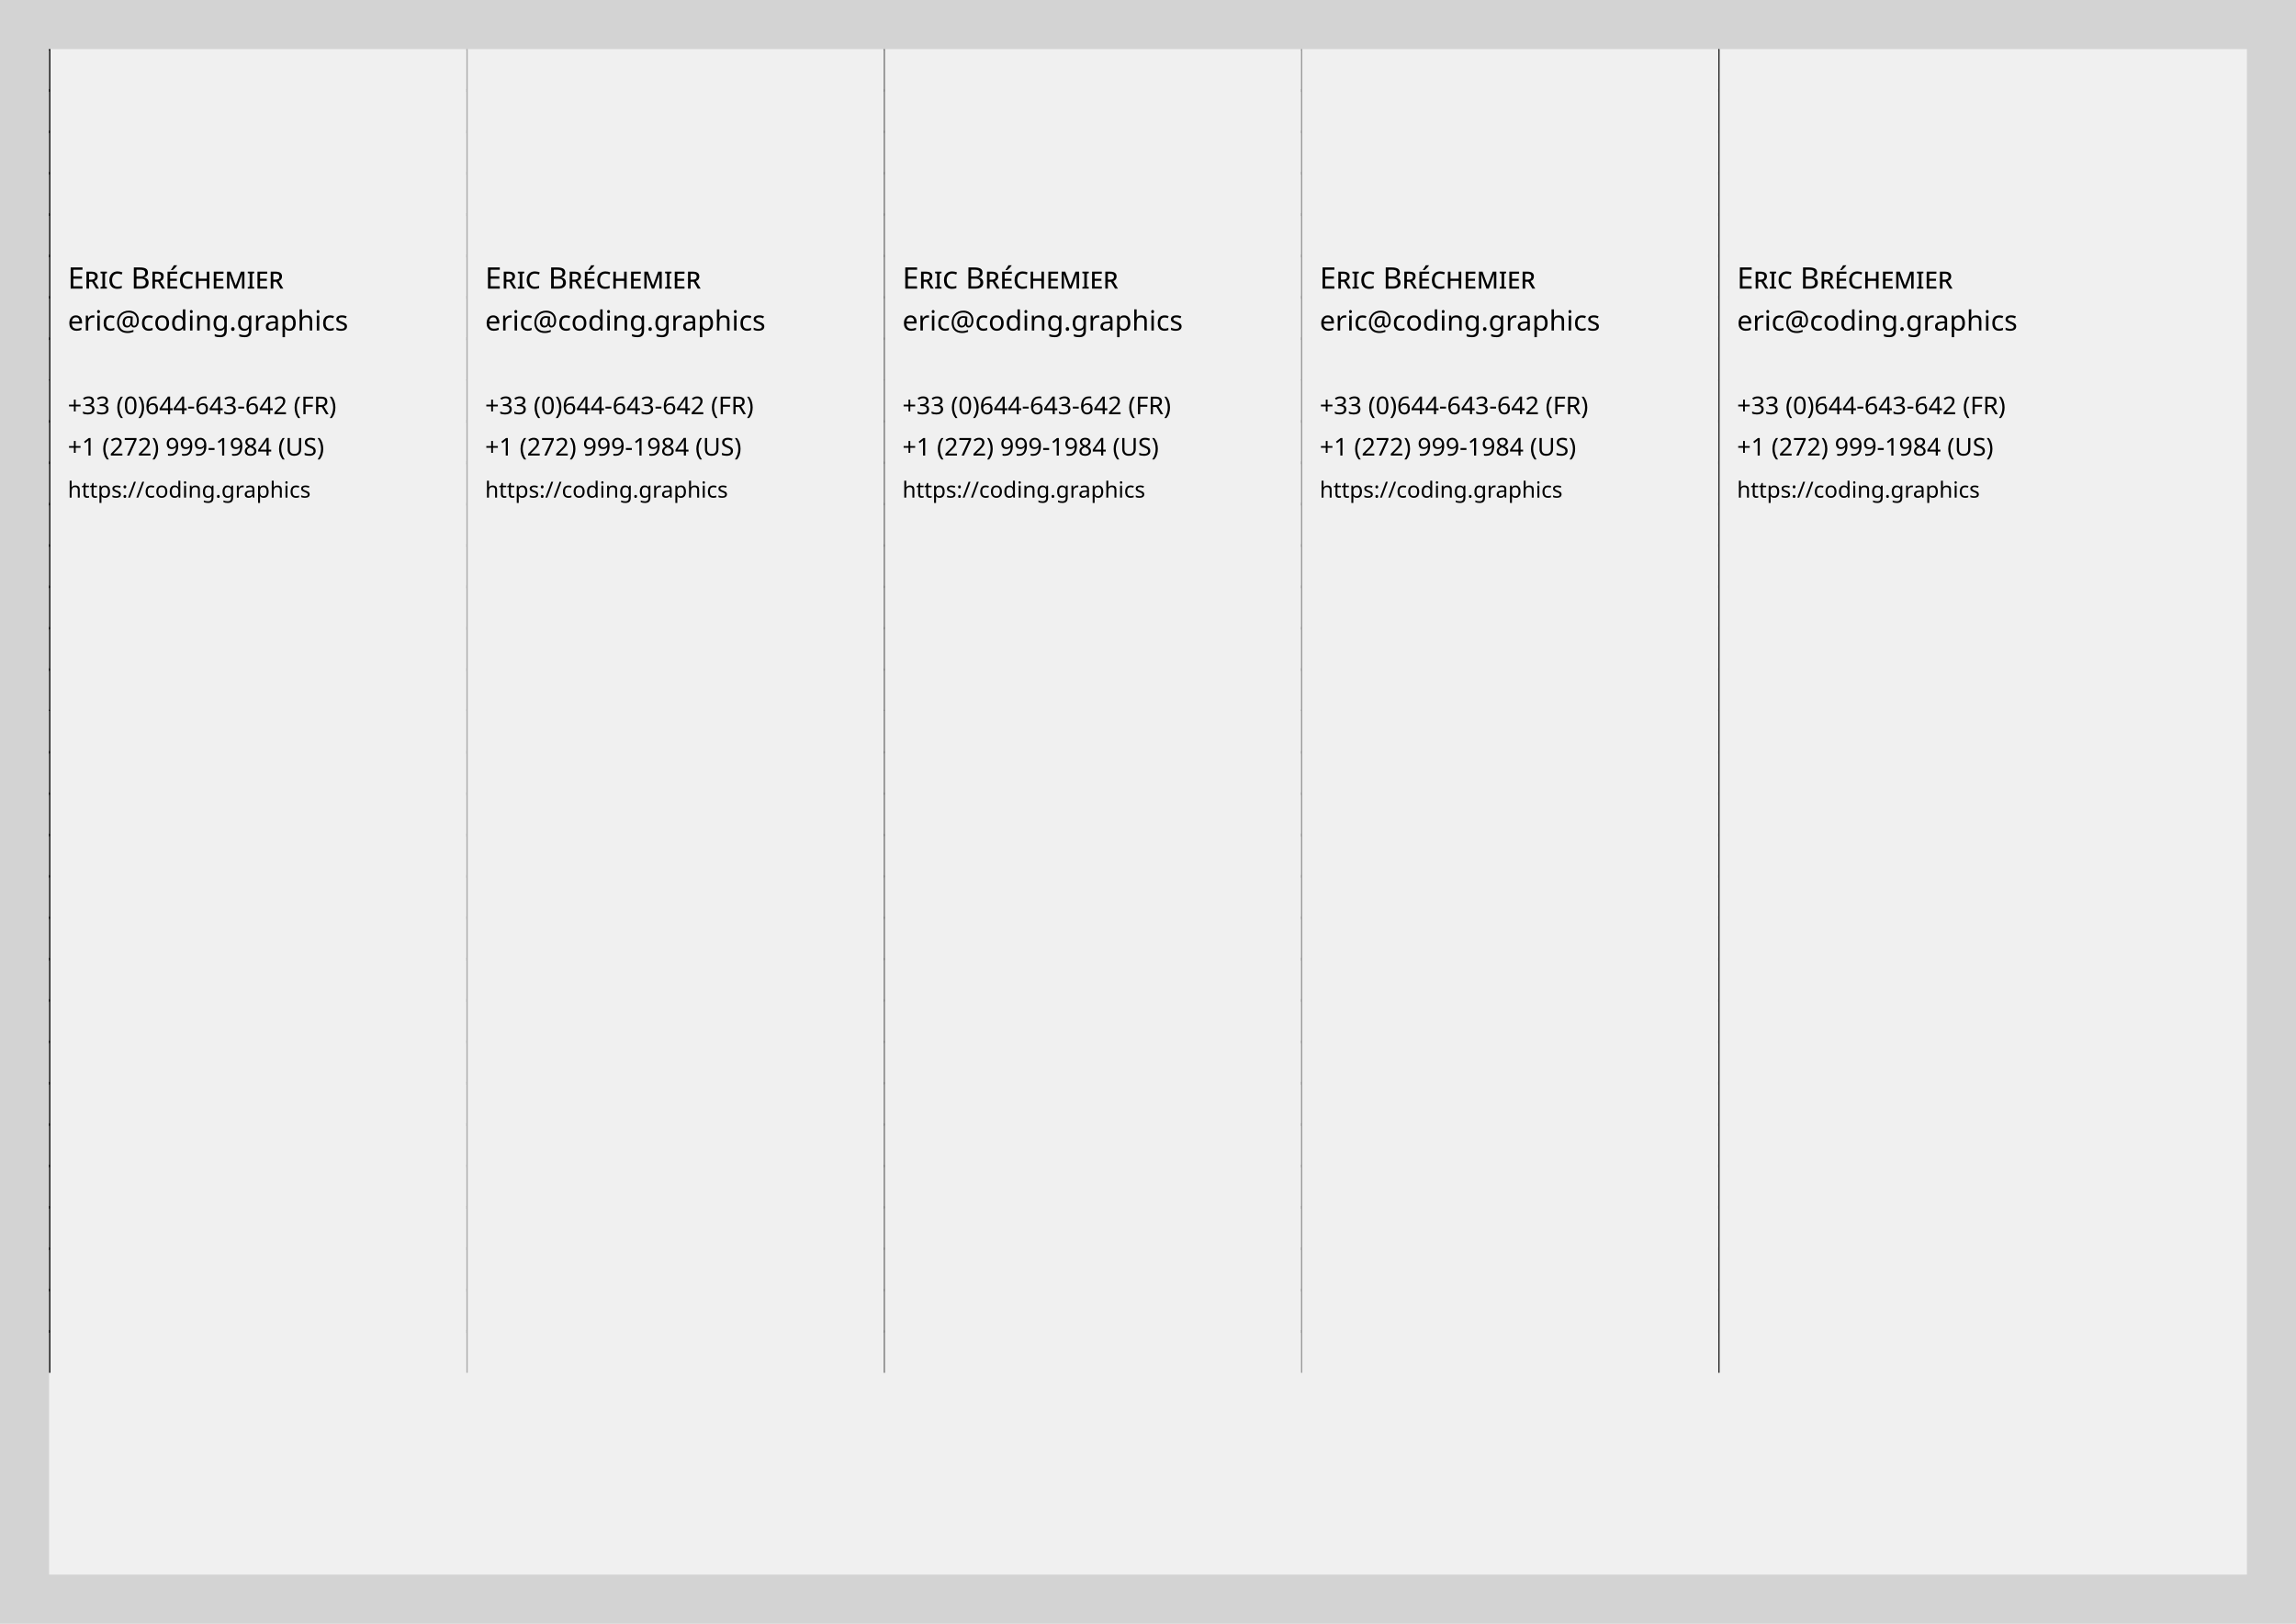
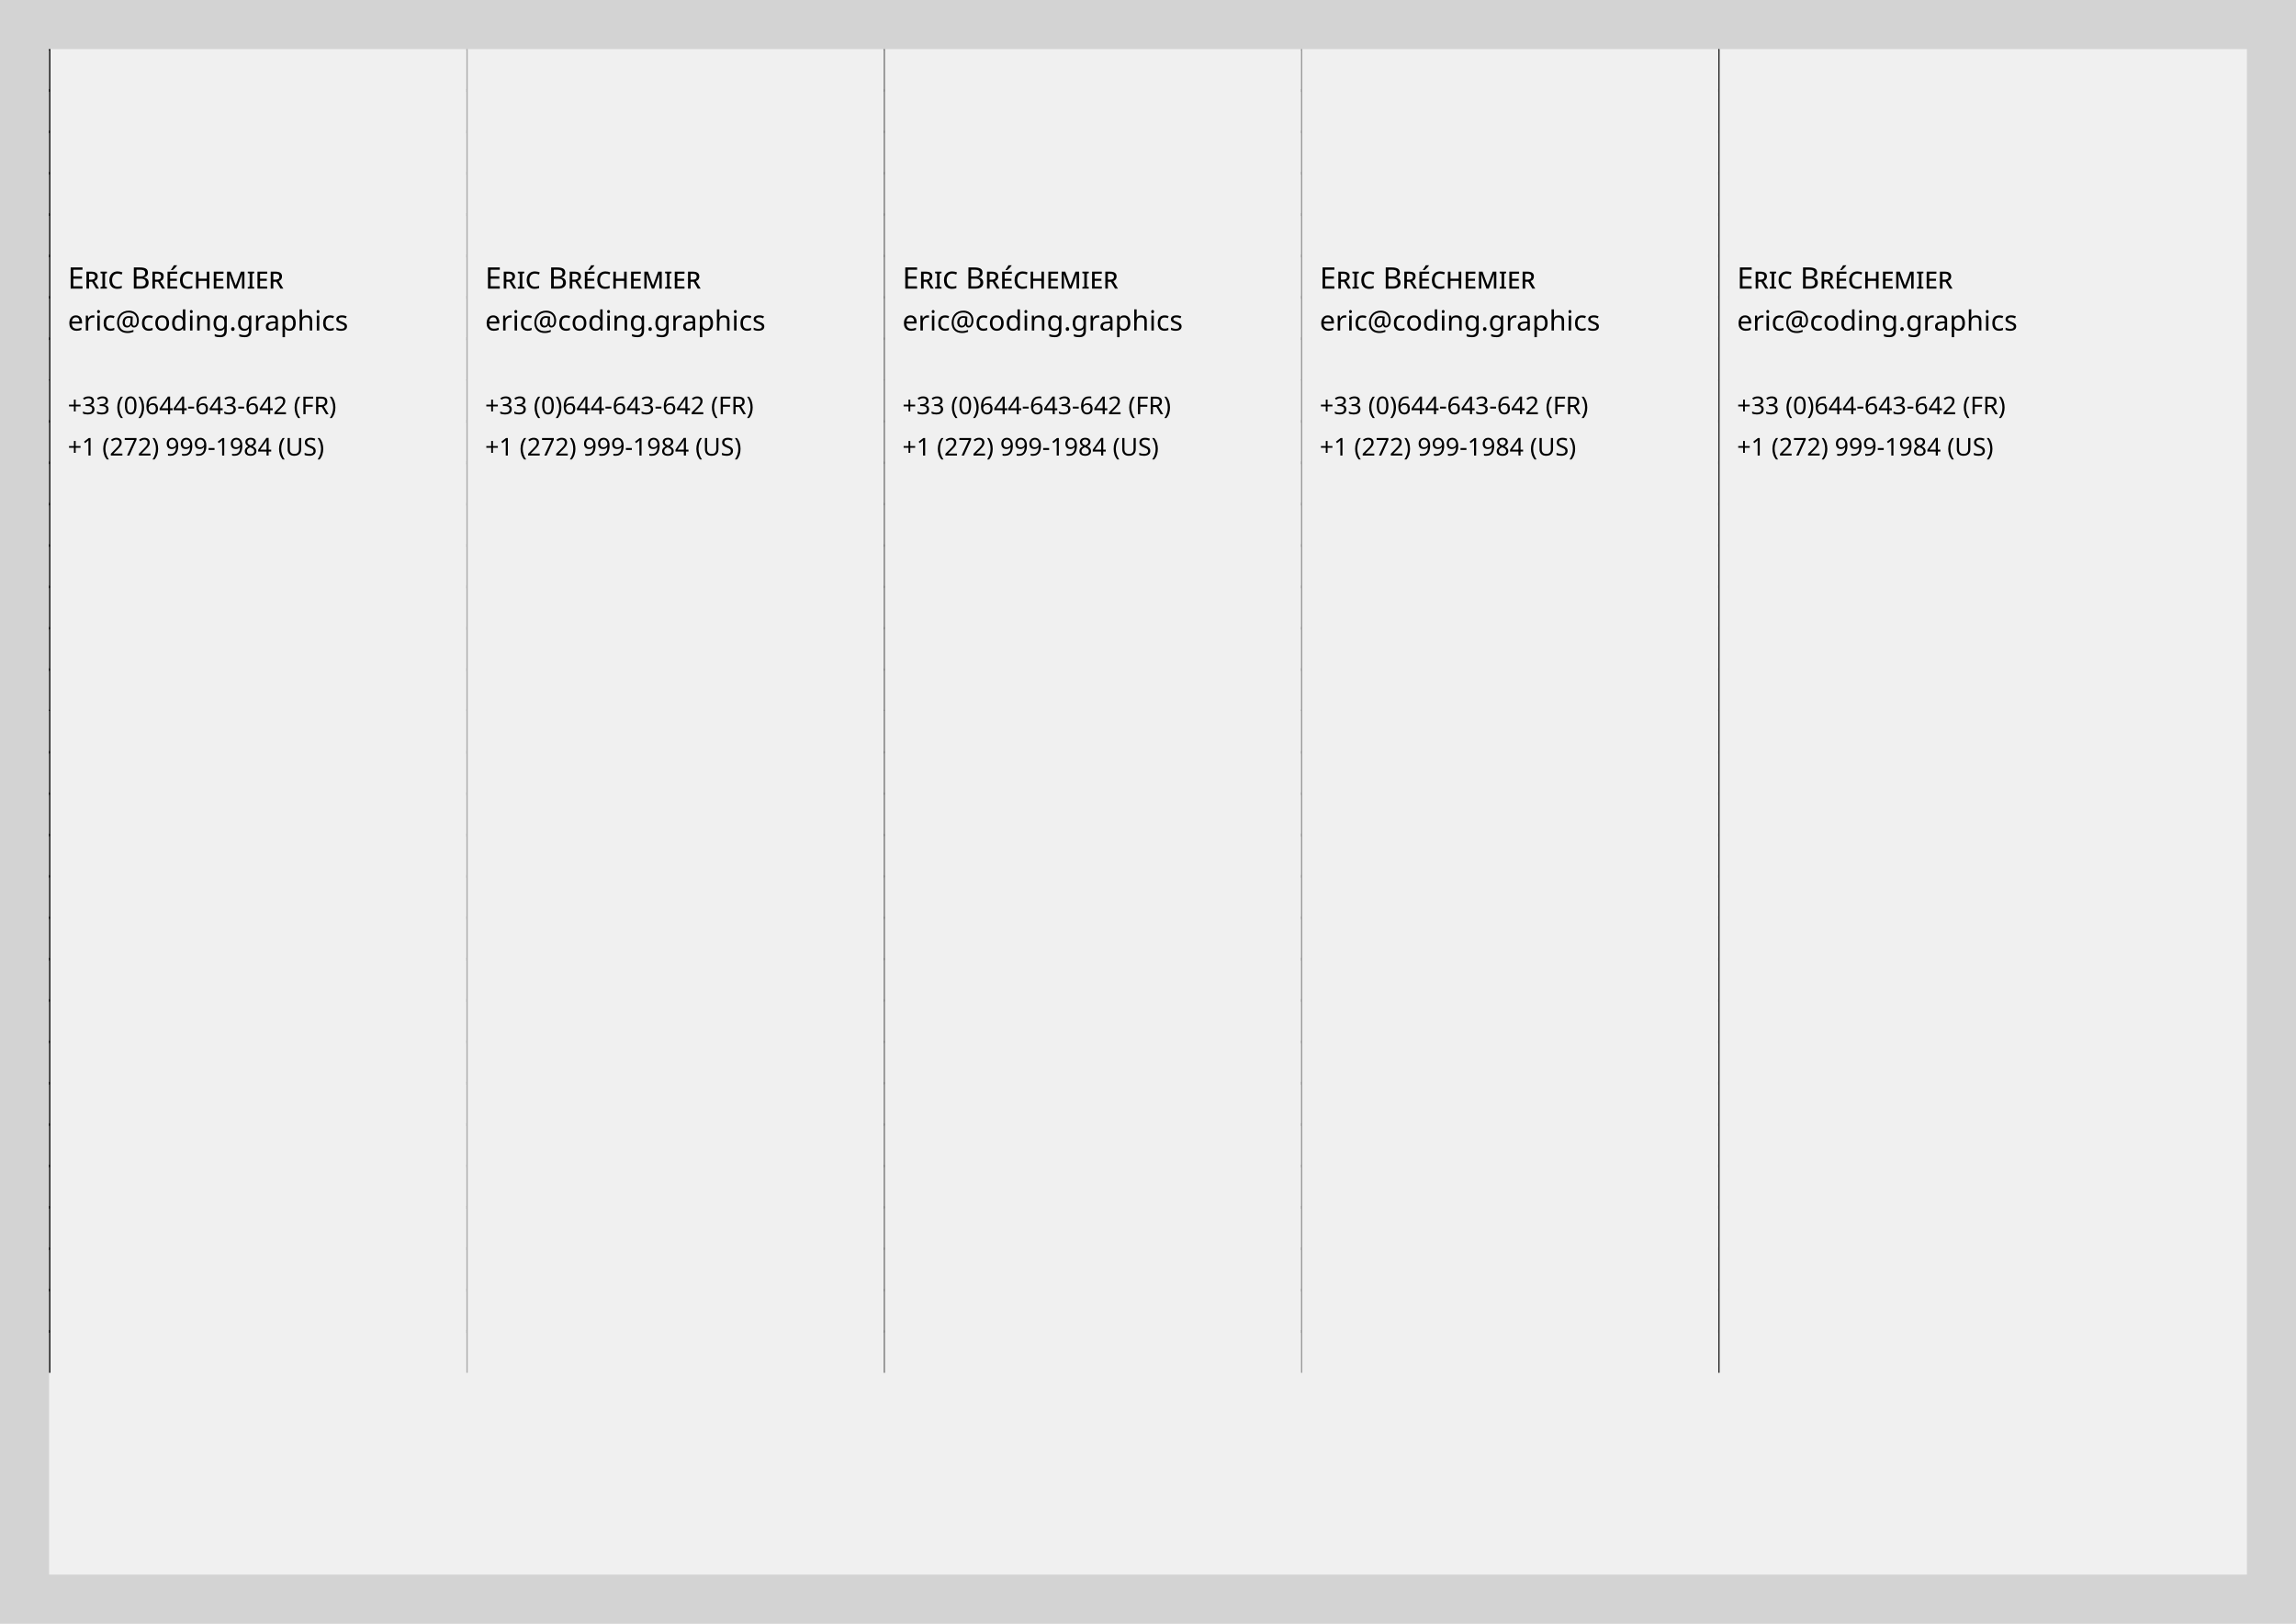
<svg xmlns="http://www.w3.org/2000/svg" xmlns:xlink="http://www.w3.org/1999/xlink" width="297mm" height="210mm" viewBox="0 0 297 210">
  <style type="text/css">
    .empty, .background {
      fill: none;
    }

    .frame {
      stroke: #aaa;
      stroke-width: 24;
    }

    text {
      fill: currentColor;
    }

    .triangle {
      stroke: currentColor;
      vector-effect: non-scaling-stroke;
      stroke-width: 0.25mm;
      stroke-linejoin: bevel;
    }

    .text {
      font-family: "Gill Sans";
      text-anchor: start;
      dominant-baseline: text-bottom;
    }

    .name {
      font-variant: small-caps;
    }

    .name      { font-size: 128mm; }
    .email     { font-size: 120mm; }
    .phone     { font-size: 106mm; }
-     .url       { font-size:  96mm; }
  </style>
  <defs>
    <polygon id="triangle" class="triangle" points="0,0 6800,5400 0,10800" />
    <polygon id="triangle1" class="triangle" points="3400,2700 3400,8100 0,5400" />
    <use id="triangle2" xlink:href="#triangle1" transform="scale(0.5)" />
    <use id="triangle3" xlink:href="#triangle2" transform="scale(0.5)" />
    <use id="triangle4" xlink:href="#triangle3" transform="scale(0.5)" />
    <use id="triangle5" xlink:href="#triangle4" transform="scale(0.5)" />
    <g id="sierpinski" transform="scale(-1 1)" transform-origin="center">
      <use xlink:href="#triangle" class="triangle0" />
      <use xlink:href="#triangle1" class="triangle1" />
      <g id="quarter1">
        <use xlink:href="#triangle2" class="triangle2" />
        <g id="quarter2">
          <use xlink:href="#triangle3" class="triangle3" />
          <g id="quarter3">
            <use xlink:href="#triangle4" class="triangle4" />
          </g>
          <use xlink:href="#quarter3" transform="translate(0,1350)" />
          <use xlink:href="#quarter3" transform="translate(850,675)" />
        </g>
        <use xlink:href="#quarter2" transform="translate(0,2700)" />
        <use xlink:href="#quarter2" transform="translate(1700,1350)" />
      </g>
      <use xlink:href="#quarter1" transform="translate(0,5400)" />
      <use xlink:href="#quarter1" transform="translate(3400,2700)" />
    </g>
  </defs>
  <style type="text/css">
    /* customize card background color through fill attribute of use element */
    .background {
      fill: inherit;
    }

    /* customize card border color through stroke attribute of use element */
    .frame {
      stroke: inherit;
    }

    /* only fill the smallest triangles with color attribute of use element */
    /*
    .triangle4 {
      fill: currentColor;
    }
    */

    /* use a single color for the text */
    text {
      fill: black;
    }
  </style>
  <defs>
    <symbol id="card-front" viewBox="0 0 6800 10800">
      <use xlink:href="#sierpinski" />
    </symbol>
    <symbol id="card-back" viewBox="0 0 6800 10800">
      <use xlink:href="#sierpinski" transform="translate(0,-5400)" />
      <use xlink:href="#sierpinski" transform="translate(0,5400)" />
      <text x="300" y="4050" class="name text">Eric Bréchemier</text>
      <text x="300" y="4725" class="email text">eric@coding.graphics</text>
      <text x="300" y="6075" class="phone text">+33 (0)644-643-642 (FR)</text>
      <text x="300" y="6750" class="phone text">+1 (272) 999-1984 (US)</text>
-       <text x="300" y="7425" class="url text">https://coding.graphics</text>
    </symbol>
  </defs>
  <style type="text/css">
    .style1 { fill: white; color: black; }
    .style2 { fill: white; color: #aaa; }
    .style3 { fill: white; color: #777; }
    .style4 { fill: white; color: #999; }
    .style5 { fill: white; color: #222; }

    .print-margin { fill: none; stroke: lightgray; }
  </style>
  <rect id="A4" x="3.175" y="3.175" width="290.65" height="203.65" stroke-width="6.35" class="print-margin" />
  <use xlink:href="#card-back" class="style1" x="6.35" y="6.35" width="53.98" height="85.60" />
  <use xlink:href="#card-back" class="style2" x="60.33" y="6.35" width="53.98" height="85.60" />
  <use xlink:href="#card-back" class="style3" x="114.31" y="6.35" width="53.98" height="85.60" />
  <use xlink:href="#card-back" class="style4" x="168.29" y="6.35" width="53.98" height="85.60" />
  <use xlink:href="#card-back" class="style5" x="222.27" y="6.35" width="53.98" height="85.60" />
  <use xlink:href="#card-front" class="style1" x="6.35" y="91.95" width="53.98" height="85.60" />
  <use xlink:href="#card-front" class="style2" x="60.33" y="91.95" width="53.98" height="85.60" />
  <use xlink:href="#card-front" class="style3" x="114.31" y="91.95" width="53.98" height="85.60" />
  <use xlink:href="#card-front" class="style4" x="168.29" y="91.95" width="53.98" height="85.60" />
  <use xlink:href="#card-front" class="style5" x="222.27" y="91.95" width="53.98" height="85.60" />
</svg>
